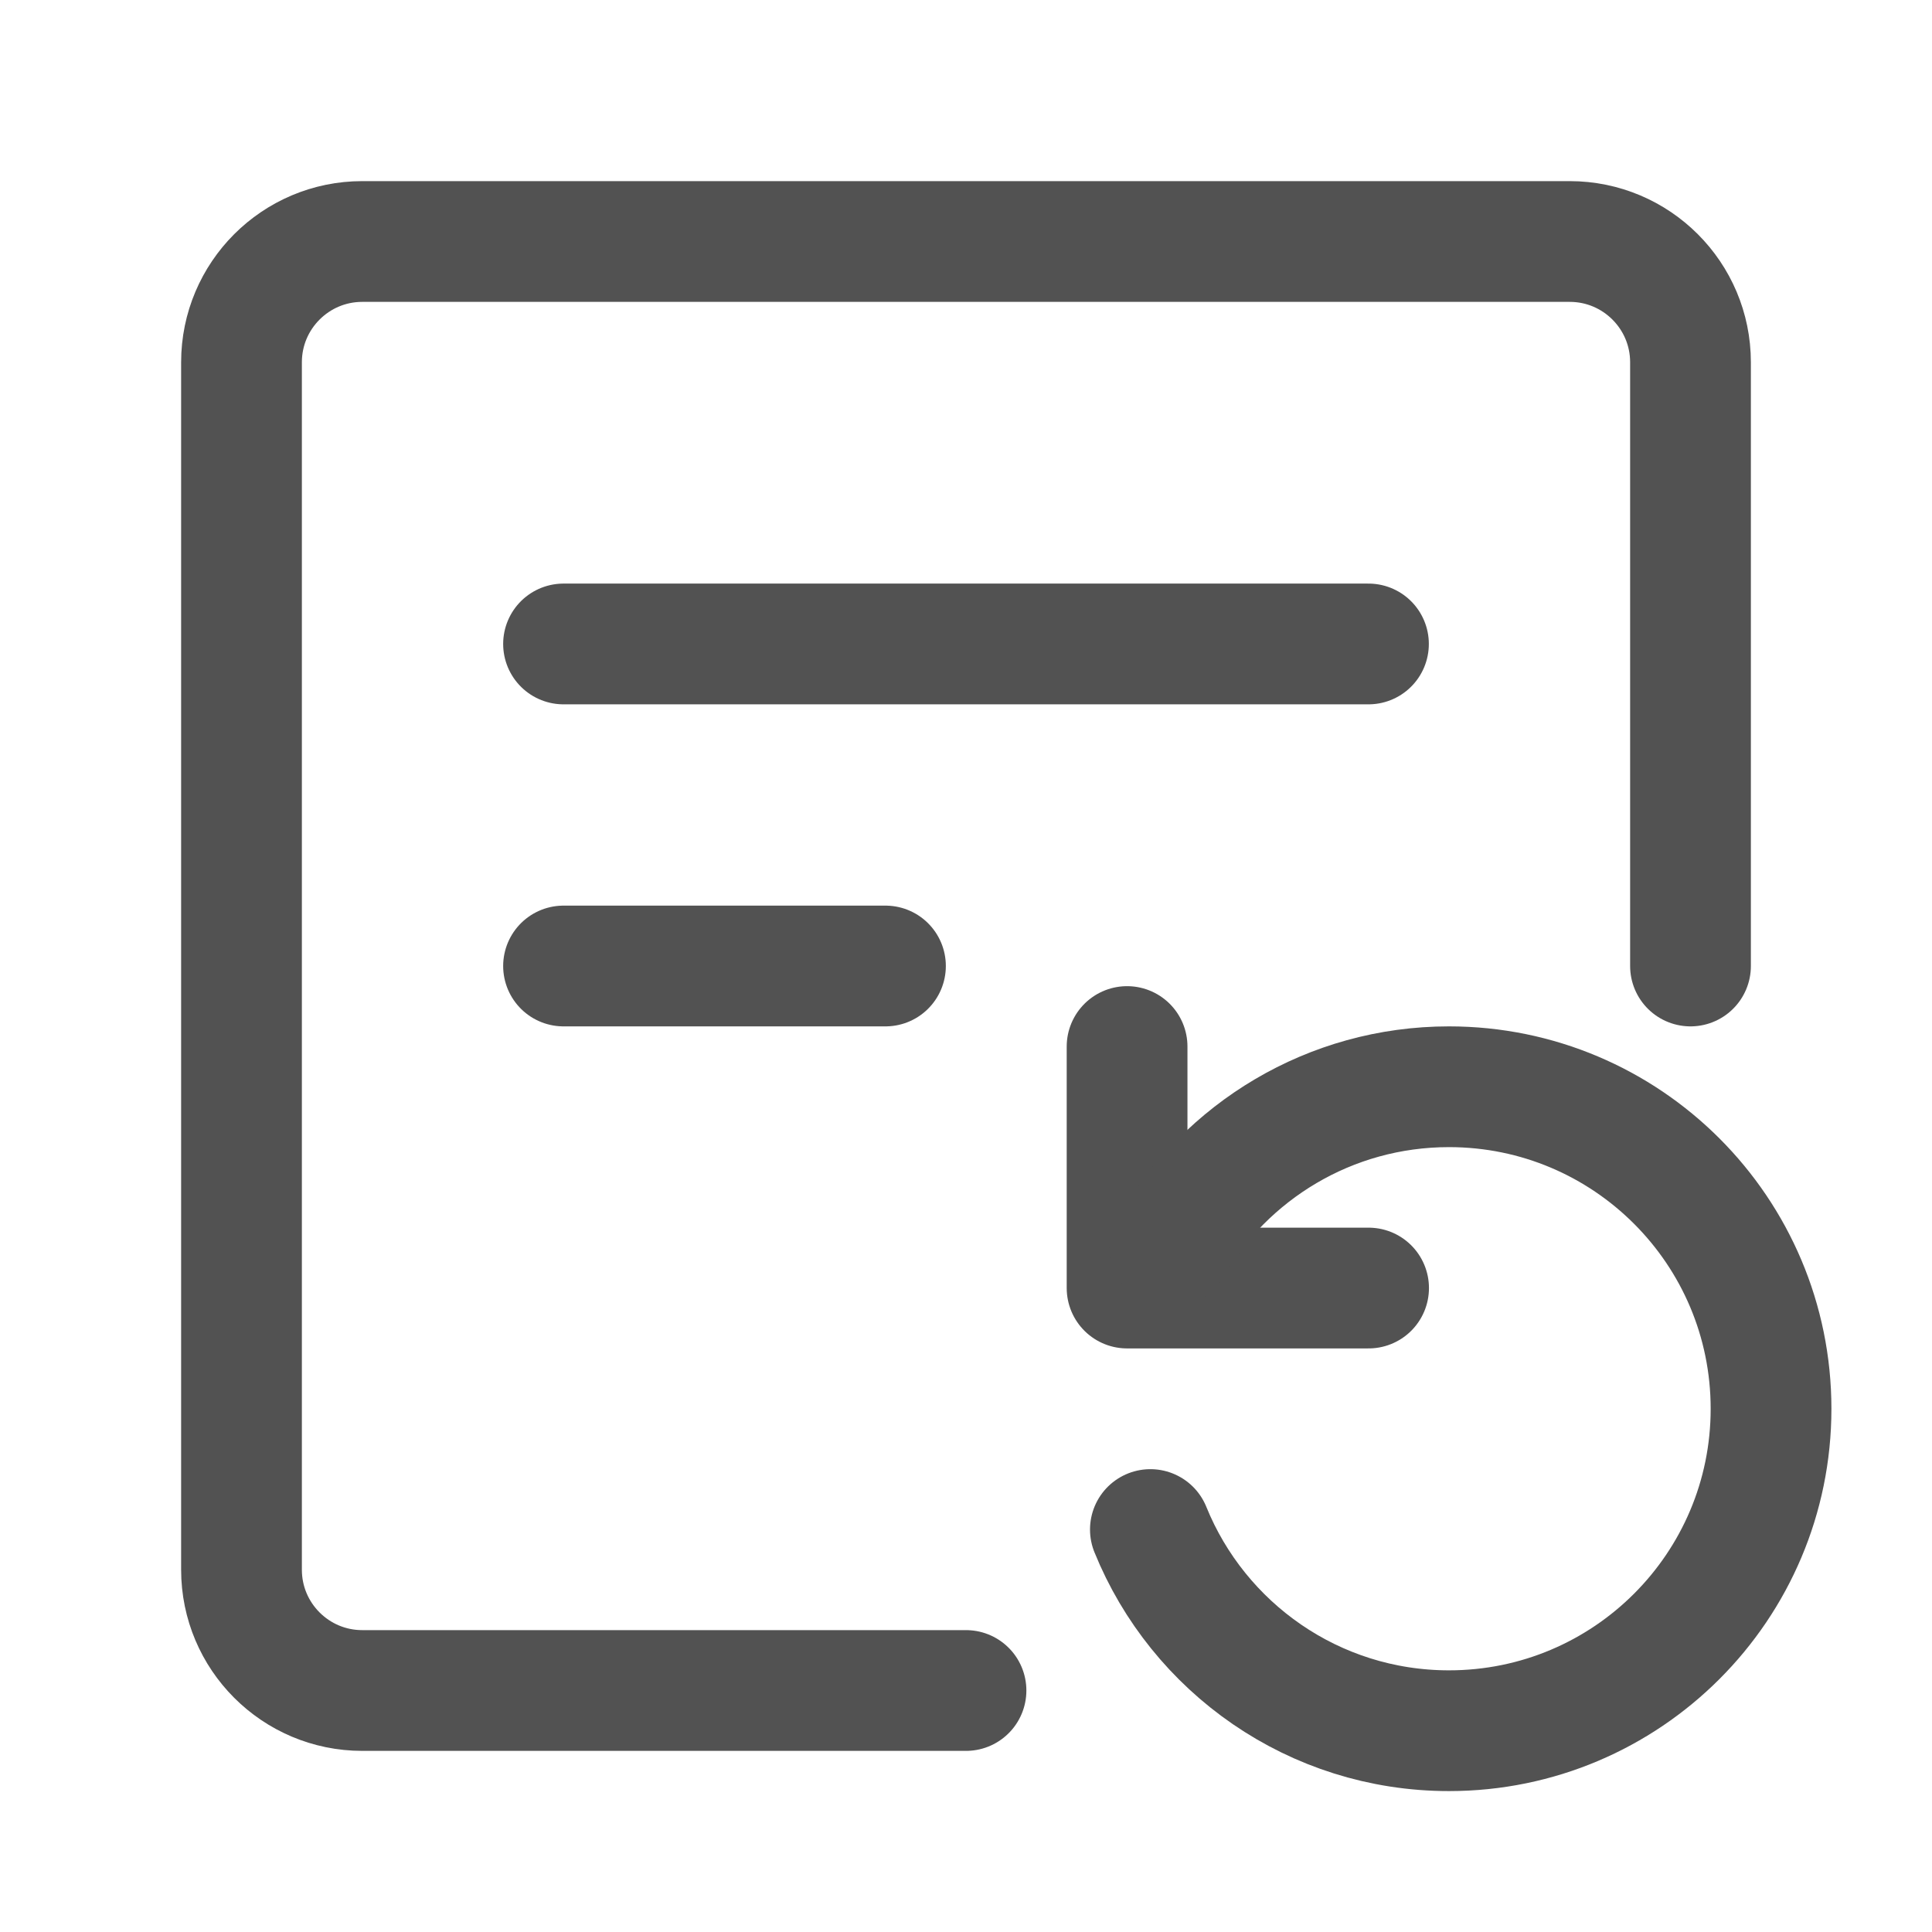
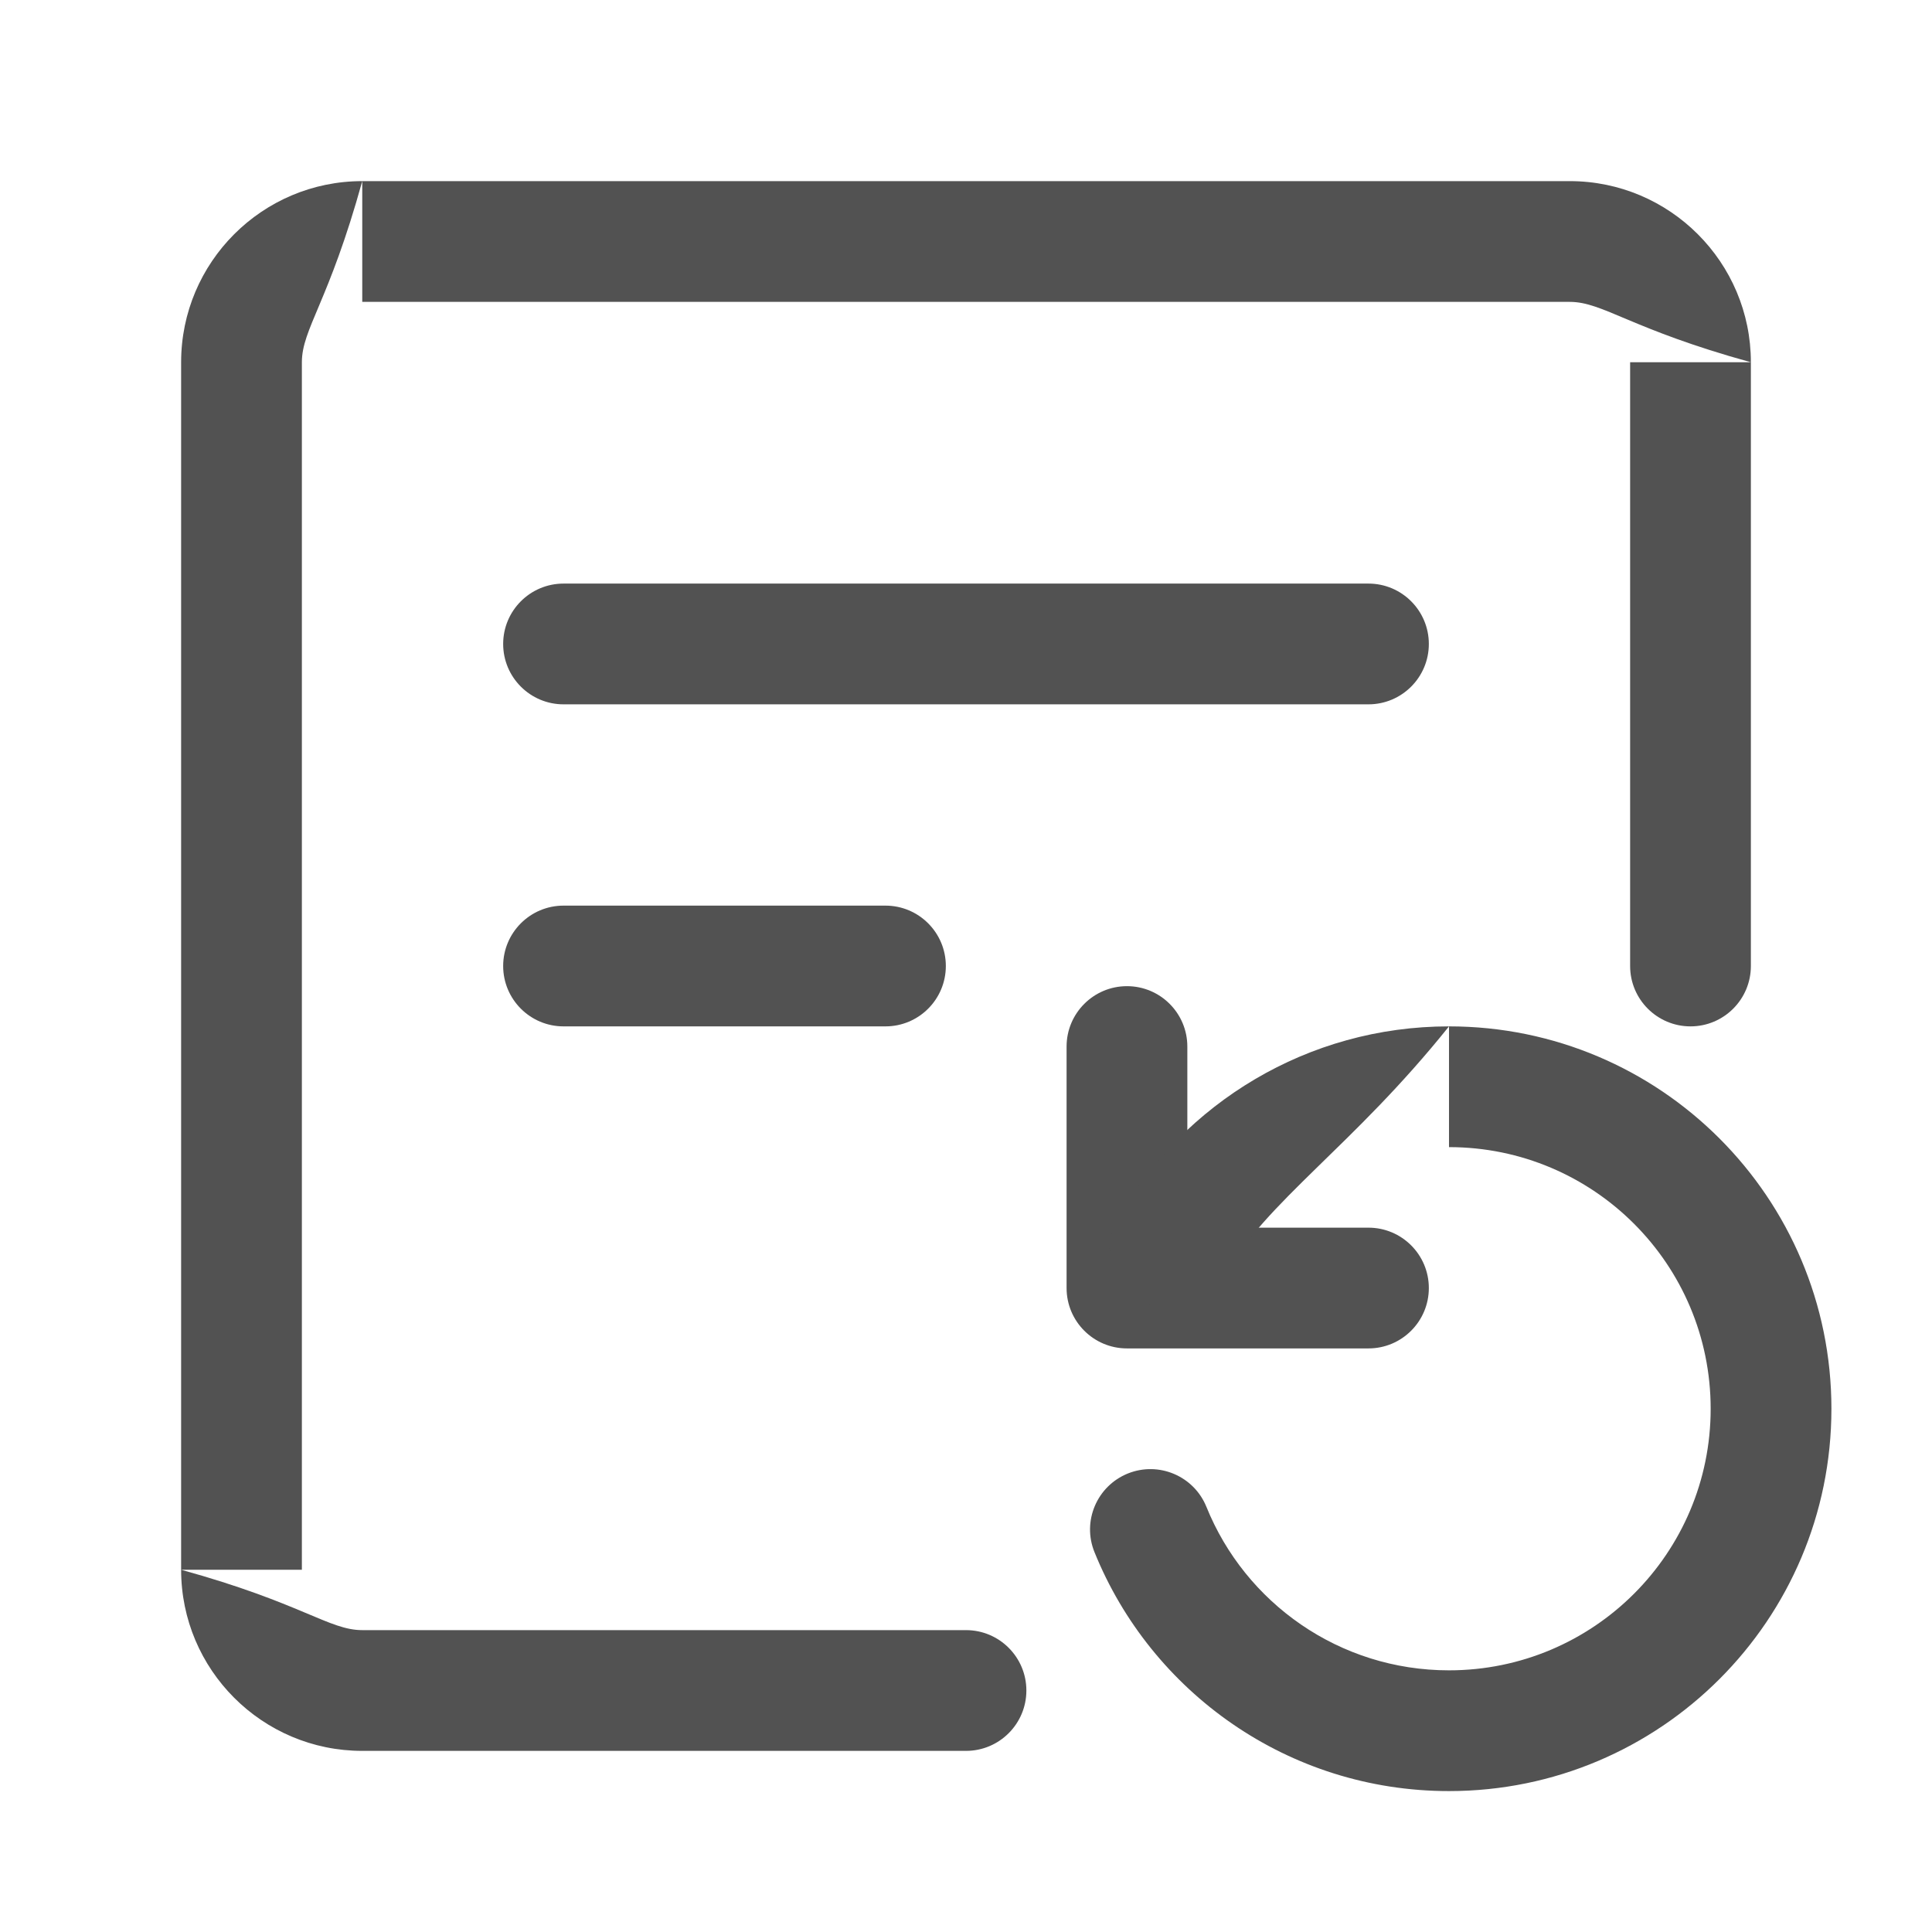
- <svg xmlns="http://www.w3.org/2000/svg" width="16" height="16" viewBox="0 0 16 16" fill="none">
-   <path d="M14 8V3C14 2.448 13.552 2 13 2H3C2.448 2 2 2.448 2 3V13C2 13.552 2.448 14 3 14H8" stroke="#525252" stroke-linecap="round" stroke-linejoin="round" />
-   <path d="M4.667 5.333H11.333" stroke="#525252" stroke-linecap="round" stroke-linejoin="round" />
-   <path d="M4.667 8H7.333" stroke="#525252" stroke-linecap="round" stroke-linejoin="round" />
-   <path d="M9.334 8.667V10.667H11.334" stroke="#525252" stroke-linecap="round" stroke-linejoin="round" />
-   <path d="M9.69 10.333C10.152 9.536 11.013 9 12 9C13.473 9 14.667 10.194 14.667 11.667C14.667 13.139 13.473 14.333 12 14.333C10.881 14.333 9.923 13.644 9.527 12.667" stroke="#525252" stroke-linecap="round" stroke-linejoin="round" />
+ <svg xmlns="http://www.w3.org/2000/svg" fill="none" version="1.1" width="16" height="16" viewBox="0 0 16 16">
+   <defs>
+     <clipPath id="master_svg0_0_113347">
+       <rect x="0" y="0" width="16" height="16" rx="0" />
+     </clipPath>
+   </defs>
+   <g clip-path="url(#master_svg0_0_113347)">
+     <g>
+       <path d="M3,2.5L13,2.5C13.276,2.5,13.5,2.724,14.5,3C14.5,2.172,13.828,1.5,13,1.5L3,1.5L3,2.5ZM1.5,13L2.5,13L2.5,3C2.5,2.724,2.724,2.5,3,1.5C2.172,1.5,1.5,2.172,1.5,3L1.5,13ZM13.5,8C13.5,8.276,13.724,8.5,14,8.5C14.276,8.5,14.5,8.276,14.5,8L14.5,3L13.5,3L13.5,8ZM1.5,13C1.5,13.828,2.172,14.5,3,14.5L8,14.5C8.276,14.5,8.5,14.276,8.5,14C8.5,13.724,8.276,13.5,8,13.5L3,13.5C2.724,13.5,2.5,13.276,1.5,13Z" fill="#525252" fill-opacity="1" />
+     </g>
+     <g>
+       <path d="M4.167,5.333C4.167,5.609,4.391,5.833,4.667,5.833L11.333,5.833C11.609,5.833,11.833,5.609,11.833,5.333C11.833,5.057,11.609,4.833,11.333,4.833L4.667,4.833C4.391,4.833,4.167,5.057,4.167,5.333Z" fill="#525252" fill-opacity="1" />
+     </g>
+     <g>
+       <path d="M4.167,8C4.167,8.276,4.391,8.5,4.667,8.5L7.333,8.5C7.609,8.5,7.833,8.276,7.833,8C7.833,7.724,7.609,7.5,7.333,7.5L4.667,7.5C4.391,7.5,4.167,7.724,4.167,8Z" fill="#525252" fill-opacity="1" />
+     </g>
+     <g>
+       <path d="M8.833,10.667C8.833,10.943,9.057,11.167,9.333,11.167L11.333,11.167C11.609,11.167,11.833,10.943,11.833,10.667C11.833,10.391,11.609,10.167,11.333,10.167L9.833,10.167L9.833,8.667C9.833,8.391,9.609,8.167,9.333,8.167C9.057,8.167,8.833,8.391,8.833,8.667L8.833,10.667Z" fill="#525252" fill-opacity="1" />
+     </g>
+     <g>
+       <path d="M9.257,10.083C9.119,10.322,9.201,10.628,9.44,10.766C9.679,10.904,9.985,10.822,10.123,10.583C10.498,9.935,11.199,9.5,12,8.5C10.827,8.5,9.804,9.138,9.257,10.083ZM9.34,12.203C9.084,12.307,8.96,12.598,9.064,12.854C9.533,14.014,10.67,14.833,12,14.833C13.749,14.833,15.167,13.416,15.167,11.667C15.167,9.918,13.749,8.5,12,8.5L12,9.5C13.197,9.5,14.167,10.47,14.167,11.667C14.167,12.863,13.197,13.833,12,13.833C11.091,13.833,10.312,13.274,9.991,12.479C9.887,12.223,9.596,12.1,9.34,12.203Z" fill="#525252" fill-opacity="1" />
+     </g>
+   </g>
</svg>
